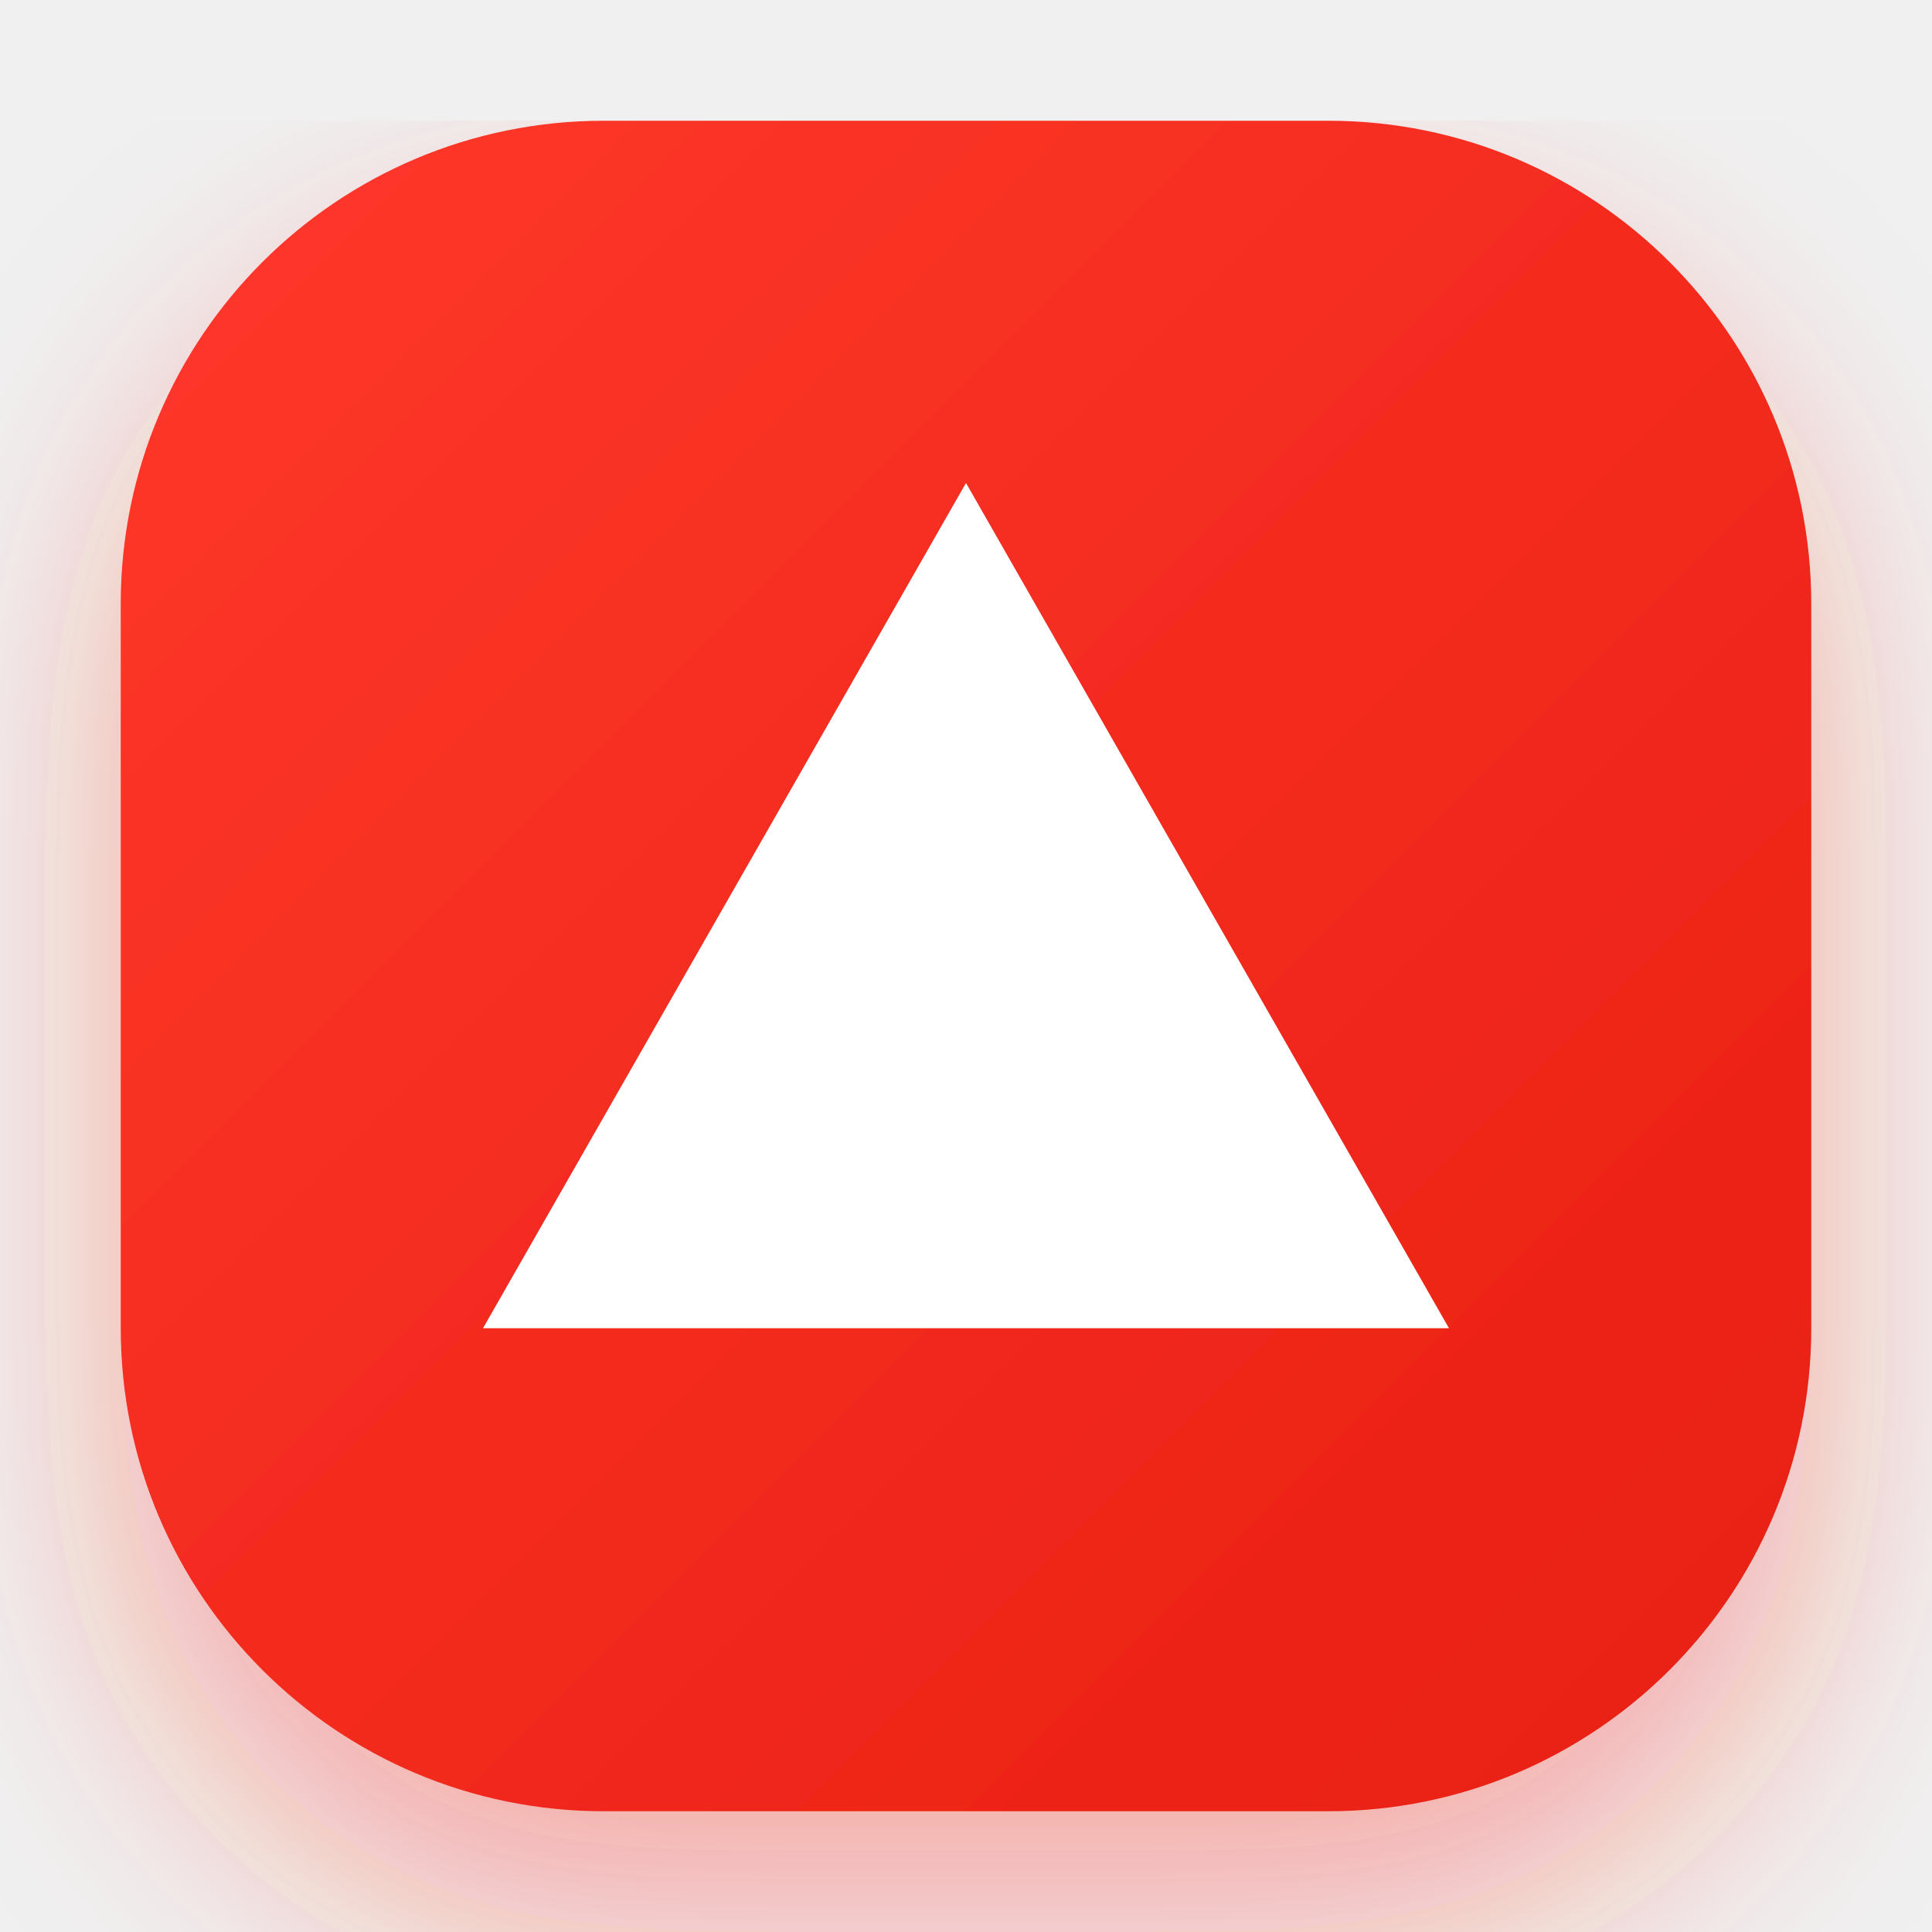
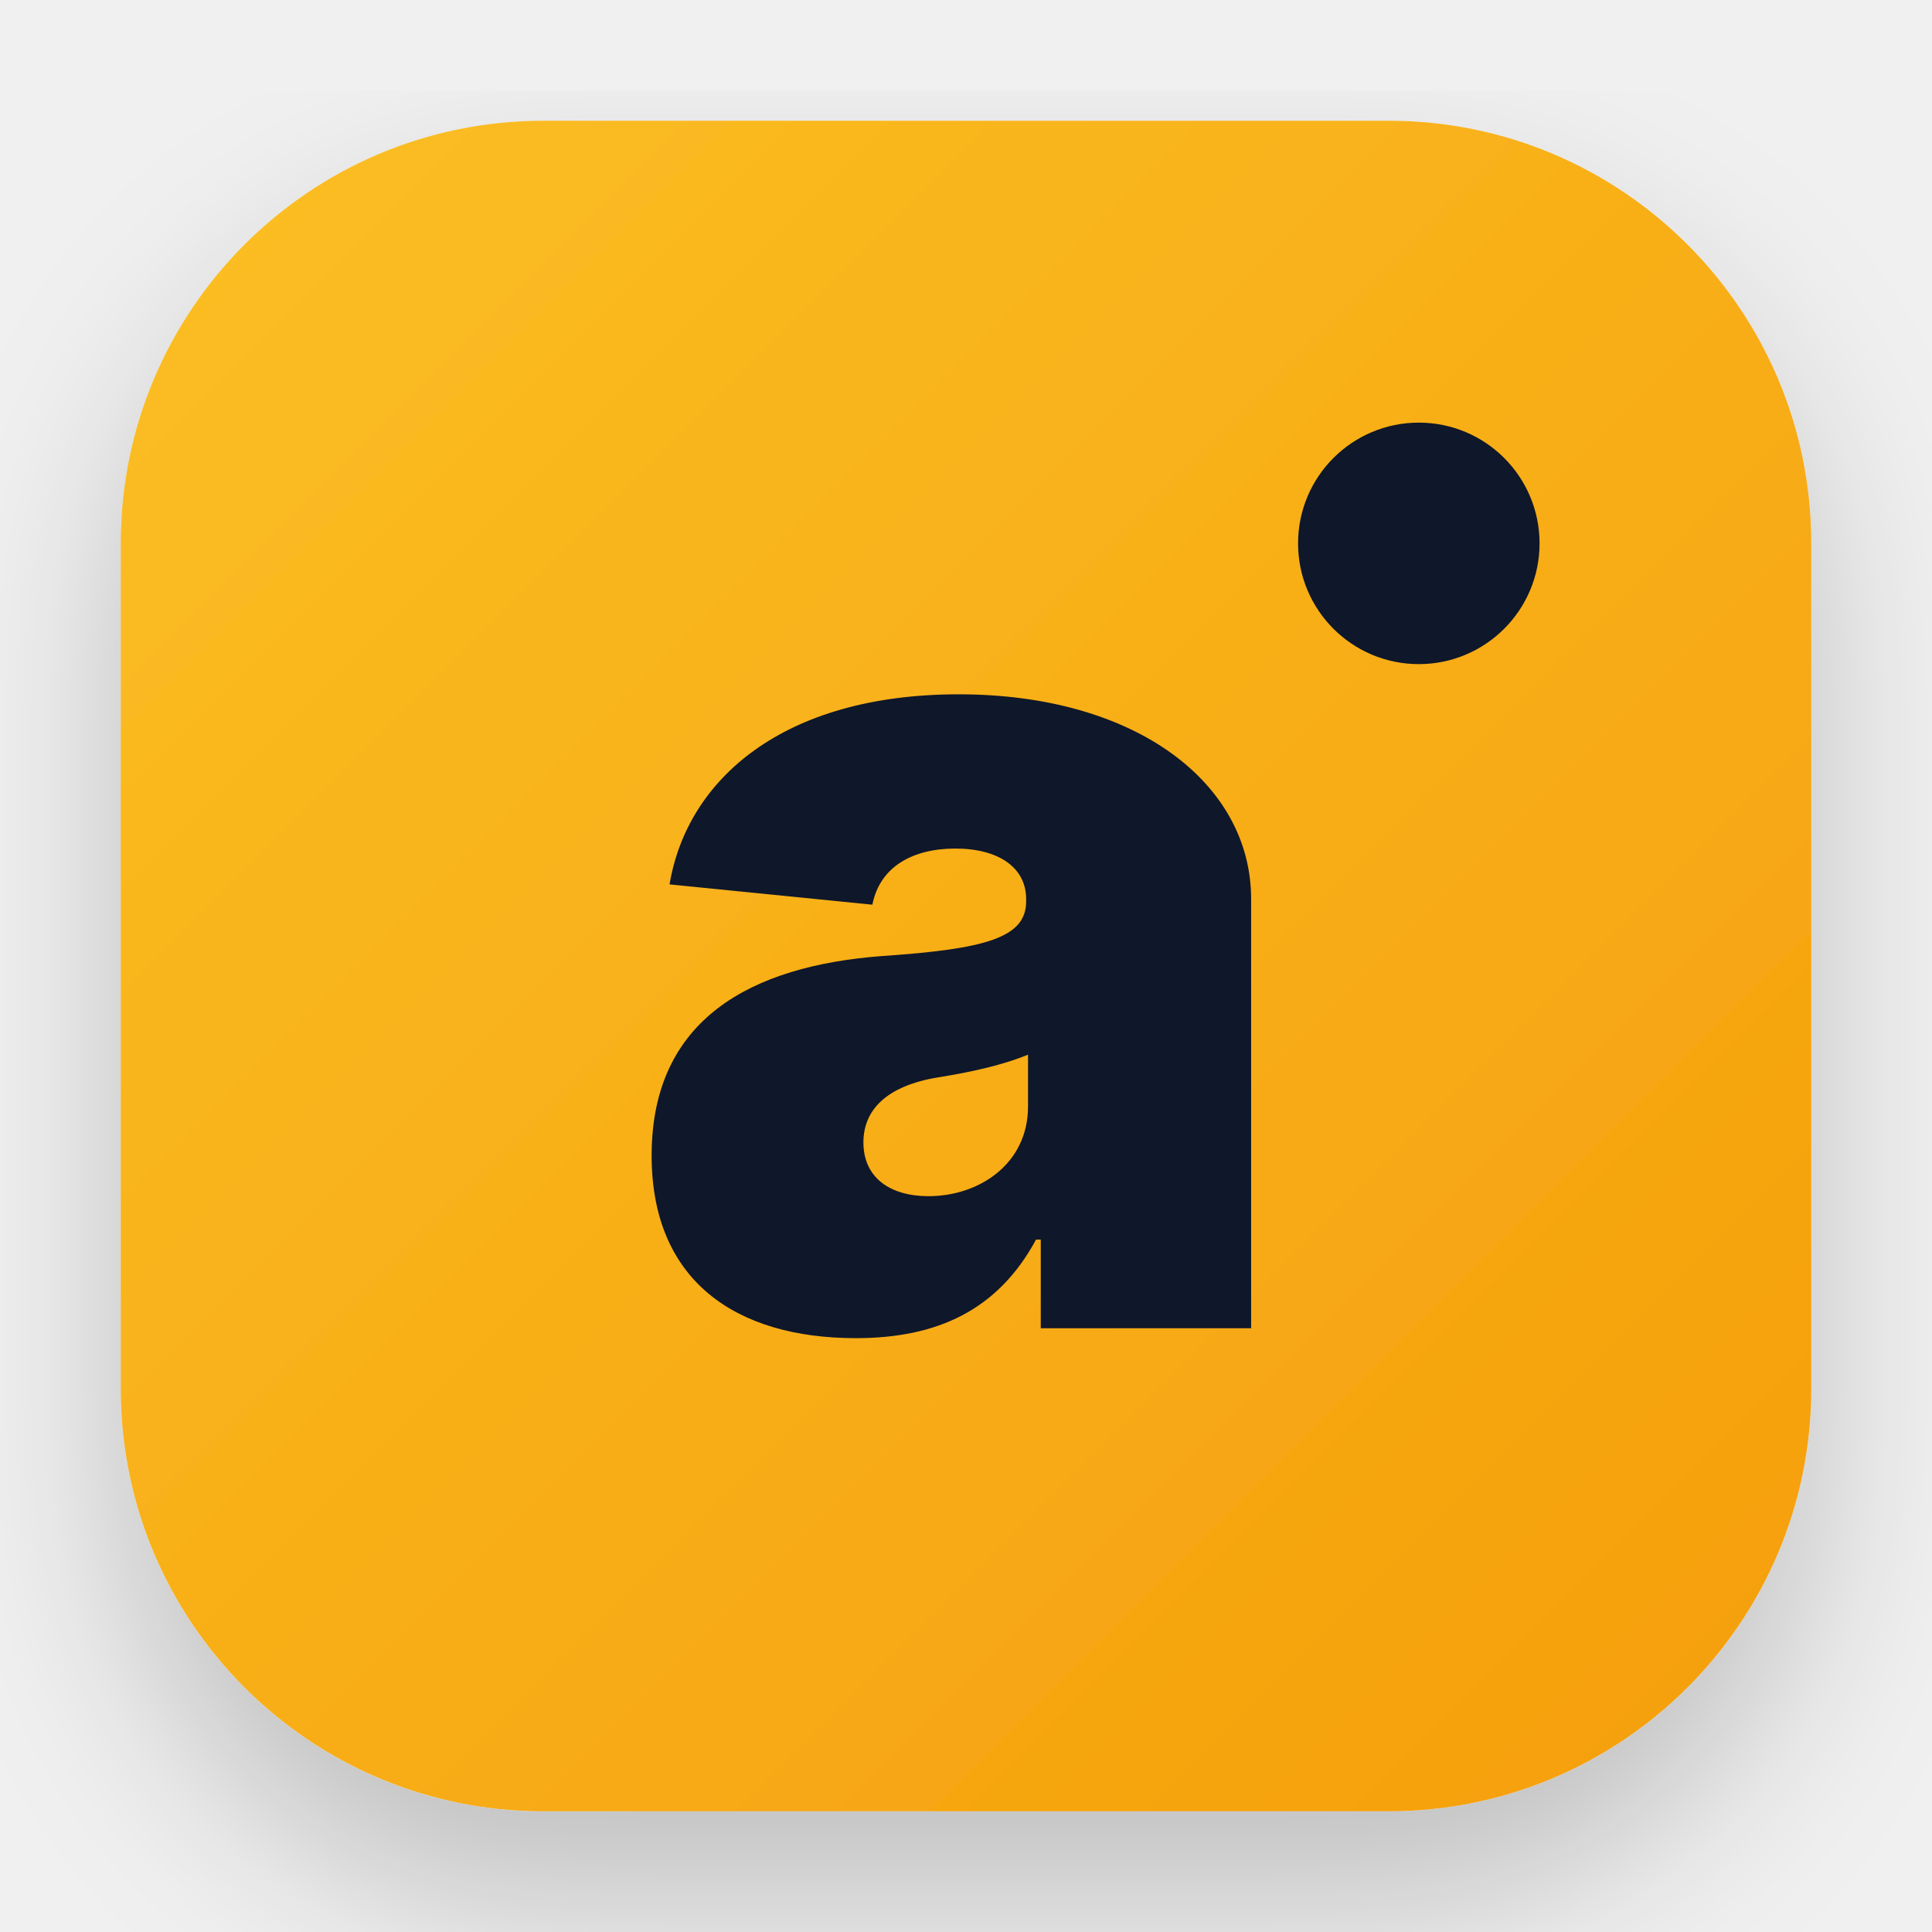
<svg xmlns="http://www.w3.org/2000/svg" viewBox="0 0 64 64" width="64" height="64">
  <defs>
-     <linearGradient id="attendai-grad" x1="0%" y1="0%" x2="100%" y2="100%">
-       <stop offset="0%" stop-color="#FF382B" />
-       <stop offset="100%" stop-color="#E81E12" />
+     <linearGradient id="trombone-amber" x1="0%" y1="0%" x2="100%" y2="100%">
+       <stop offset="0%" stop-color="#FBBF24" />
+       <stop offset="100%" stop-color="#F59E0B" />
    </linearGradient>
    <filter id="shadow" x="-20%" y="-20%" width="140%" height="140%">
-       <feDropShadow dx="0" dy="4" stdDeviation="4" flood-color="#FF281B" flood-opacity="0.35" />
+       <feDropShadow dx="0" dy="3" stdDeviation="3" flood-color="#000000" flood-opacity="0.2" />
    </filter>
  </defs>
-   <rect x="4" y="4" width="56" height="56" rx="16" fill="url(#attendai-grad)" filter="url(#shadow)" />
-   <path d="M32 16 L48 44 L16 44 Z" fill="#FFFFFF" />
+   <rect x="4" y="4" width="56" height="56" rx="14" fill="url(#trombone-amber)" filter="url(#shadow)" />
+   <text x="32" y="44" font-family="'Plus Jakarta Sans', system-ui, -apple-system, sans-serif" font-size="38" font-weight="900" fill="#0F172A" text-anchor="middle" letter-spacing="-1">a</text>
+   <circle cx="47" cy="18" r="4" fill="#0F172A" />
</svg>
